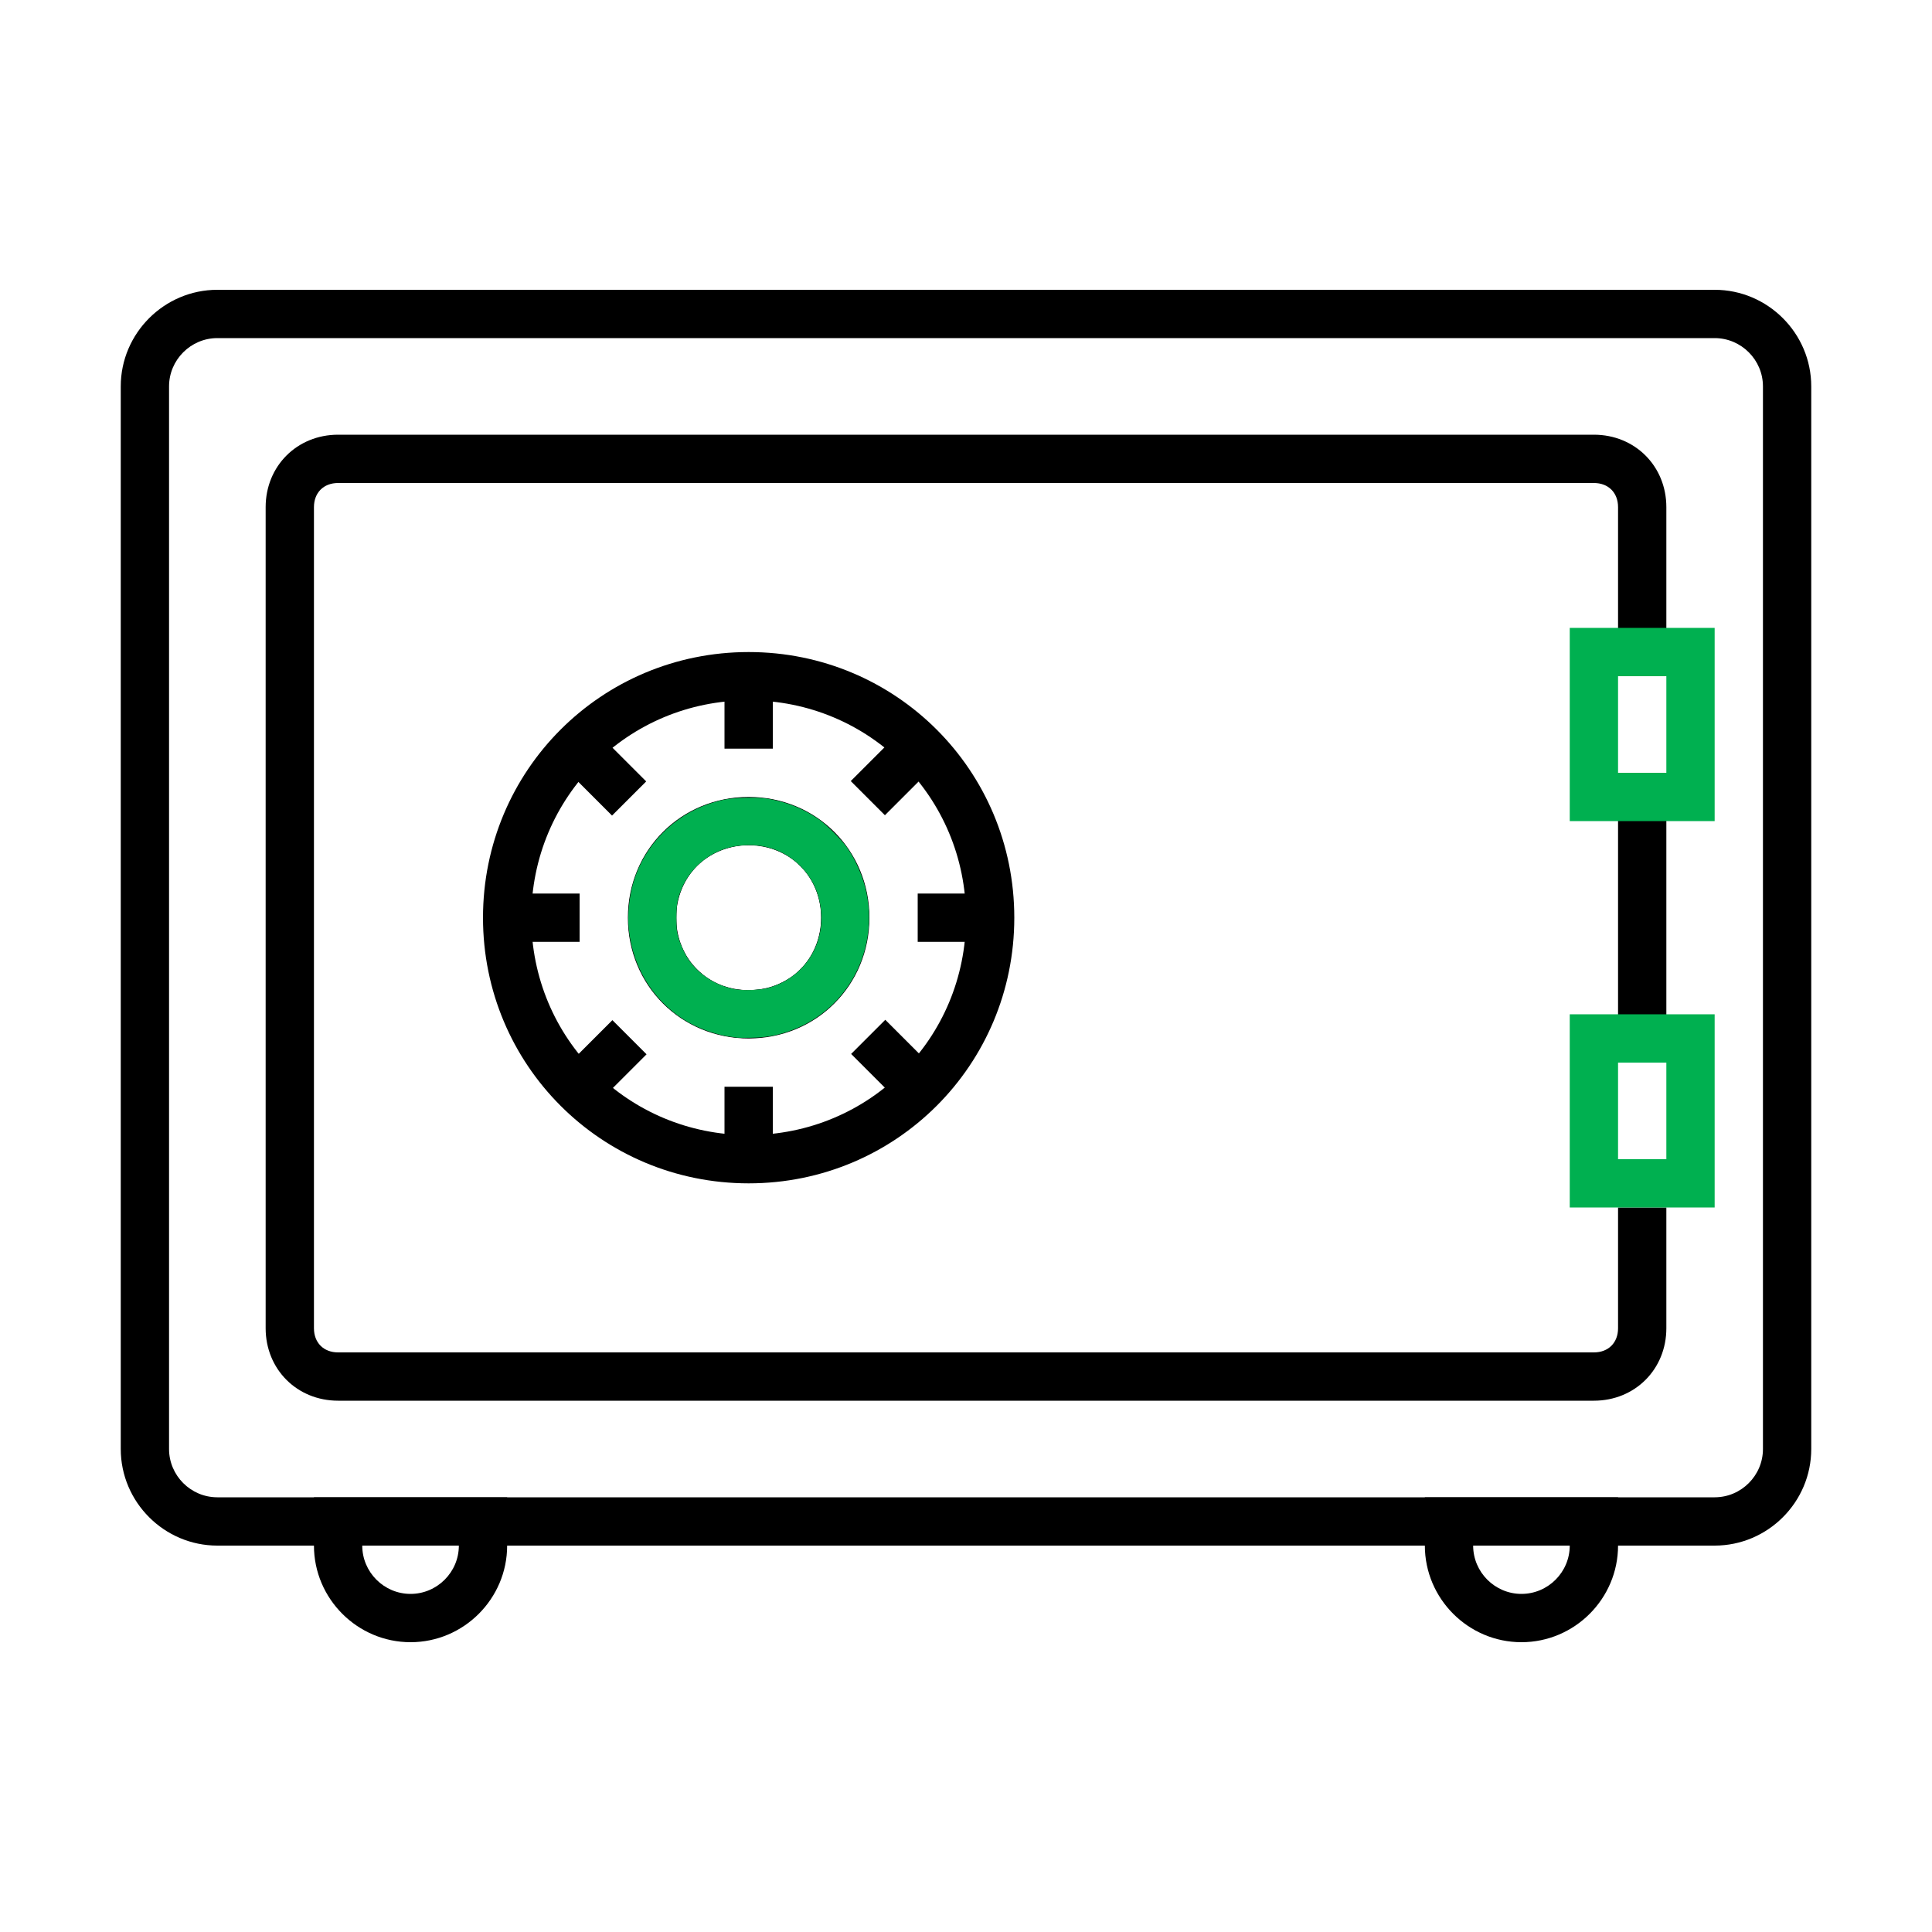
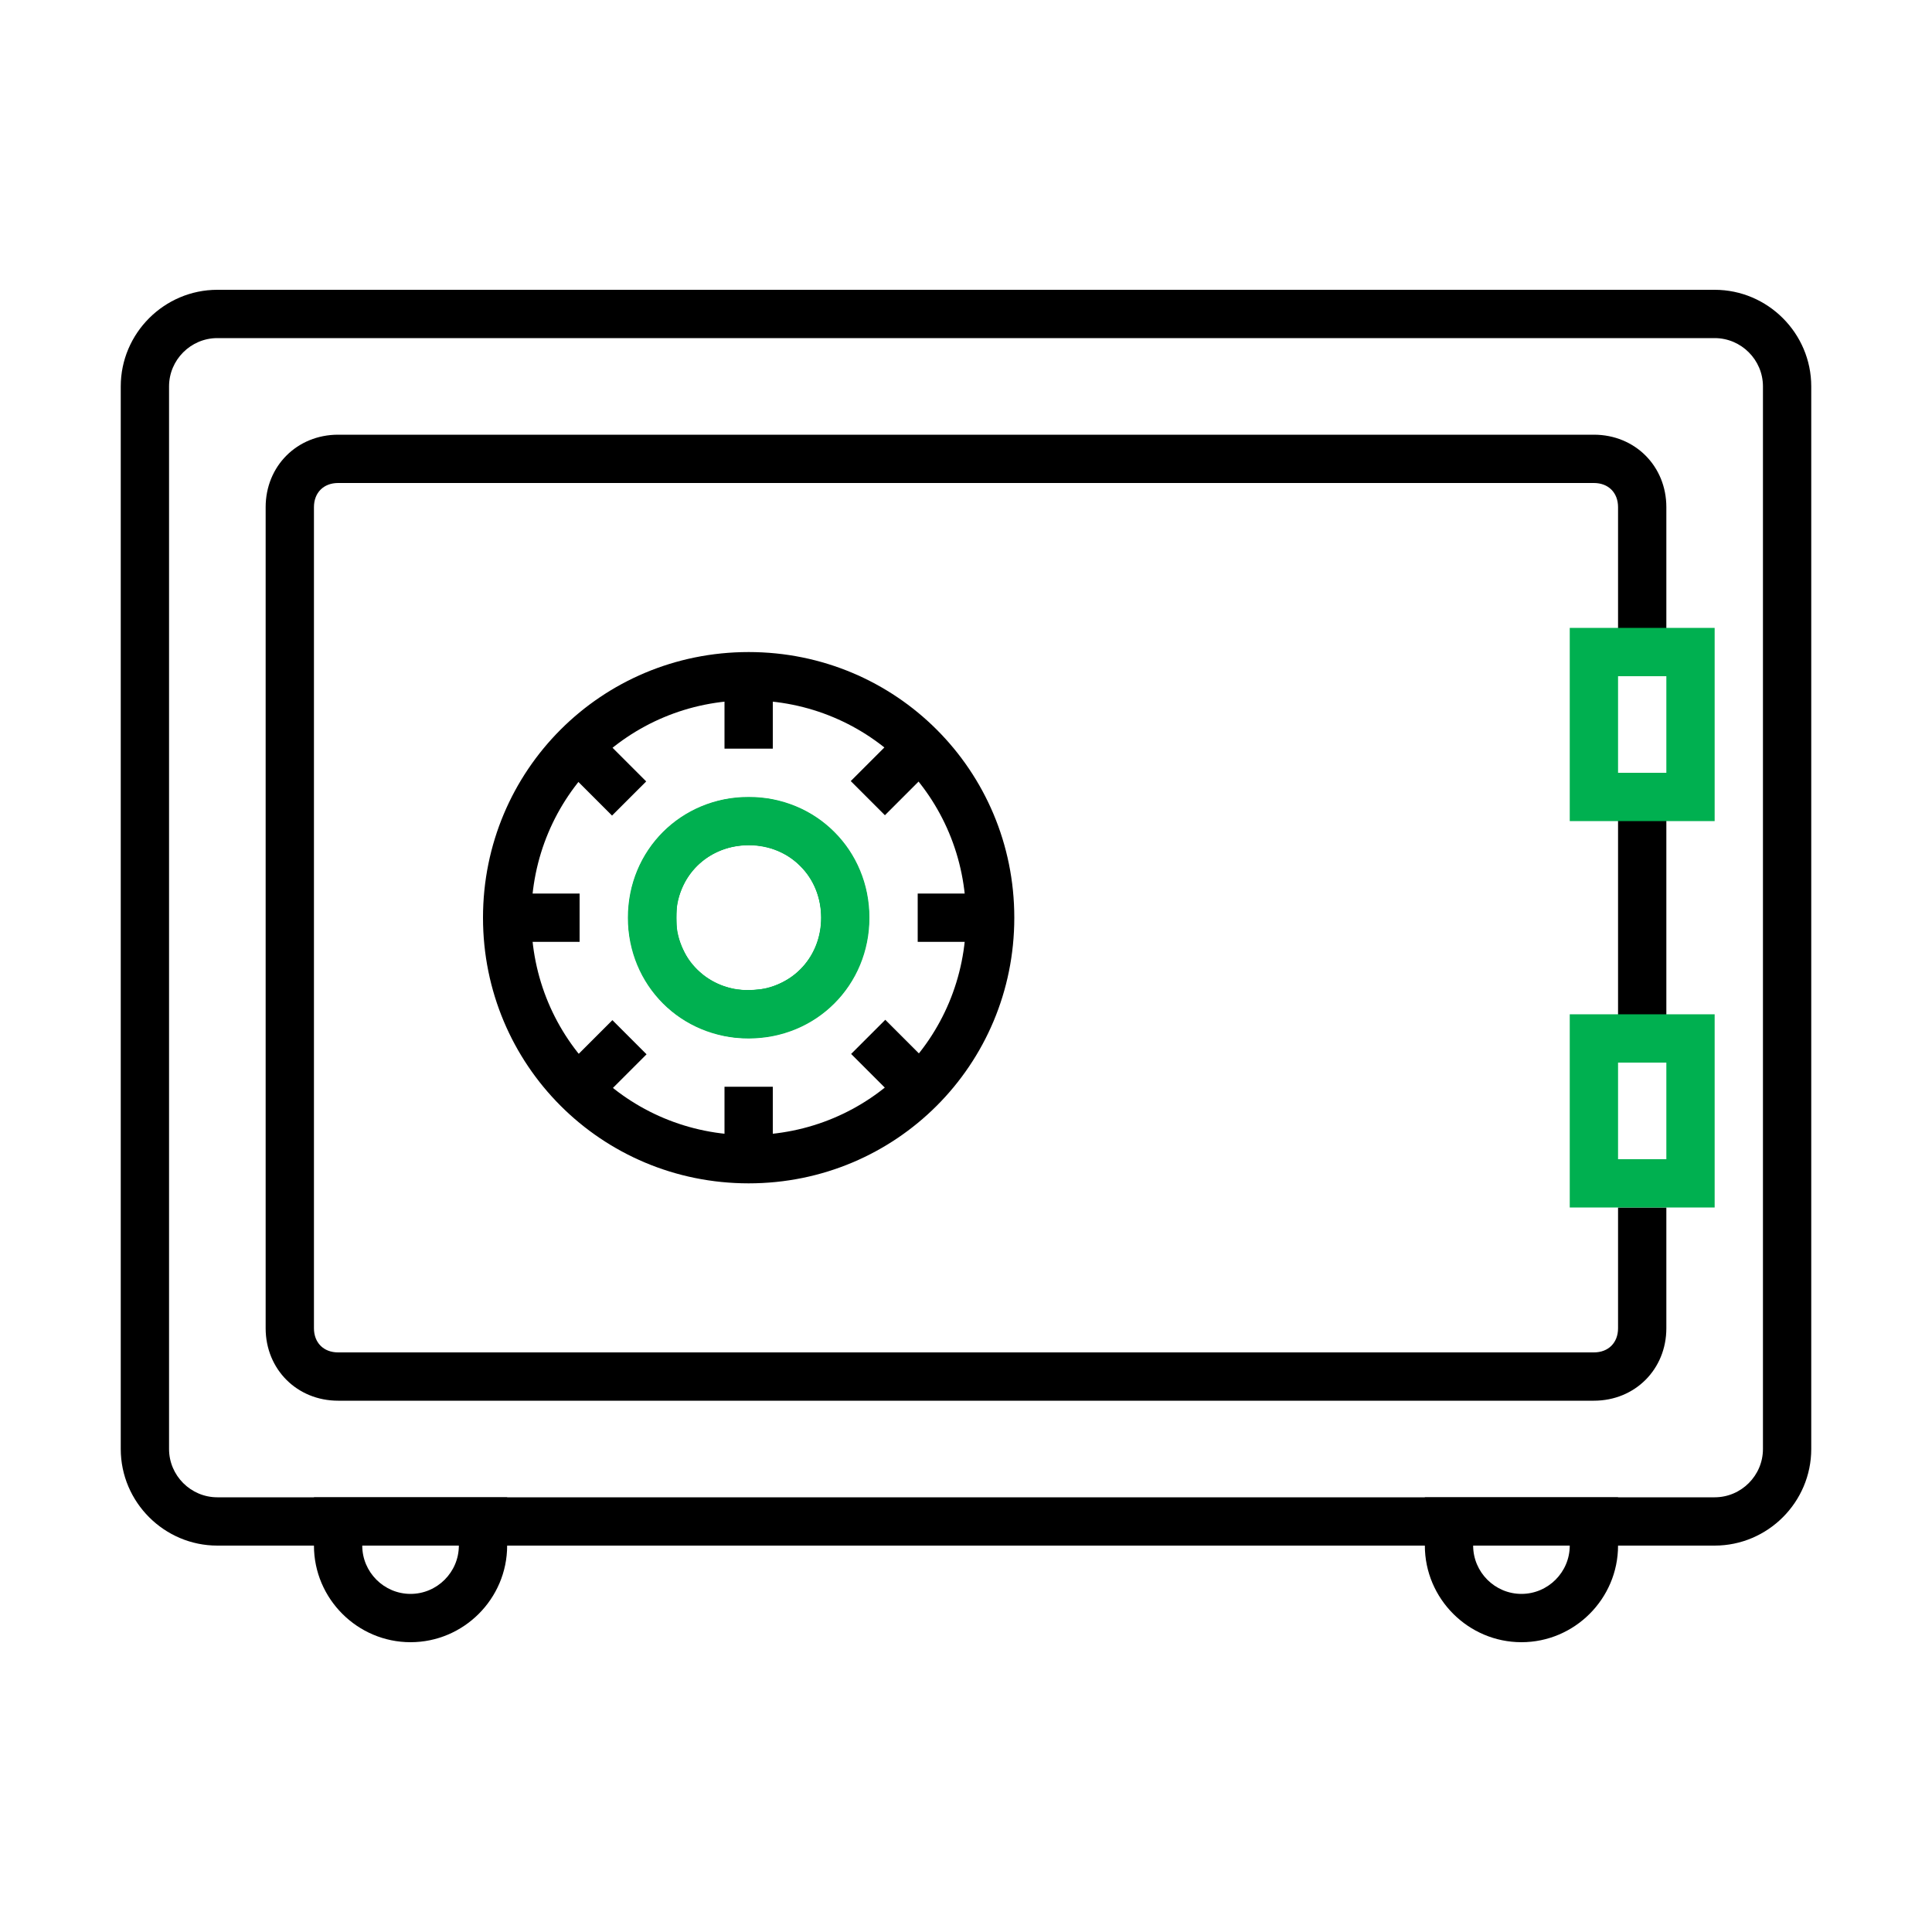
<svg xmlns="http://www.w3.org/2000/svg" width="1200pt" height="1200pt" version="1.1" viewBox="0 0 1200 1200" id="svg67">
  <defs id="defs71" />
  <g id="g65">
    <path d="m1005 495h30v150h-30z" id="path59" />
    <path d="m1065 960h-930c-33 0-60-27-60-60v-660c0-33 27-60 60-60h930c33 0 60 27 60 60v660c0 33-27 60-60 60zm-930-750c-16.5 0-30 13.5-30 30v660c0 16.5 13.5 30 30 30h930c16.5 0 30-13.5 30-30v-660c0-16.5-13.5-30-30-30z" id="path31" />
    <path d="m990 870h-780c-25.5 0-45-19.5-45-45v-510c0-25.5 19.5-45 45-45h780c25.5 0 45 19.5 45 45v90h-30v-90c0-9-6-15-15-15h-780c-9 0-15 6-15 15v510c0 9 6 15 15 15h780c9 0 15-6 15-15v-75h30v75c0 25.5-19.5 45-45 45z" id="path33" />
    <path d="m465 735c-91.5 0-165-73.5-165-165s73.5-165 165-165 165 73.5 165 165-73.5 165-165 165zm0-300c-75 0-135 60-135 135s60 135 135 135 135-60 135-135-60-135-135-135z" id="path35" />
-     <path d="m465 645c-42 0-75-33-75-75s33-75 75-75 75 33 75 75-33 75-75 75zm0-120c-25.5 0-45 19.5-45 45s19.5 45 45 45 45-19.5 45-45-19.5-45-45-45z" id="path37" />
+     <path d="m465 645c-42 0-75-33-75-75s33-75 75-75 75 33 75 75-33 75-75 75zm0-120c-25.5 0-45 19.5-45 45s19.5 45 45 45 45-19.5 45-45-19.5-45-45-45z" id="path37" style="fill:#00b050;fill-opacity:1" />
    <path d="m315 555h45v30h-45z" id="path39" />
    <path d="m570 555h45v30h-45z" id="path41" />
    <path d="m450 420h30v45h-30z" id="path43" />
    <path d="m450 675h30v45h-30z" id="path45" />
    <path d="m369.54 453.54 31.82 31.82-21.215 21.215-31.82-31.82z" id="path47" />
    <path d="m549.86 633.41 31.82 31.82-21.215 21.215-31.82-31.82z" id="path49" />
    <path d="m560.24 453.32 21.215 21.215-31.82 31.82-21.215-21.215z" id="path51" />
    <path d="m380.37 633.63 21.215 21.215-31.82 31.82-21.215-21.215z" id="path53" />
    <path d="m1065 510h-90v-120h90zm-60-30h30v-60h-30z" id="path55" style="fill:#00b050;fill-opacity:1" />
    <path d="m1065 750h-90v-120h90zm-60-30h30v-60h-30z" id="path57" style="fill:#00b050;fill-opacity:1" />
    <path d="m255 1020c-33 0-60-27-60-60v-30h120v30c0 33-27 60-60 60zm-30-60c0 16.5 13.5 30 30 30s30-13.5 30-30z" id="path61" />
    <path d="m945 1020c-33 0-60-27-60-60v-30h120v30c0 33-27 60-60 60zm-30-60c0 16.5 13.5 30 30 30s30-13.5 30-30z" id="path63" />
-     <path style="fill:#000000;stroke-width:0.55" d="m 610.179,859.31 c -15.771,-1.448 -33.182,-7.713 -46.76,-16.824 -28.826,-19.345 -45.733,-55.017 -42.758,-90.217 0.795,-9.409 2.237,-16.691 4.856,-24.518 12.091,-36.139 43.7,-61.897 81.852,-66.699 6.947,-0.874 24.875,-0.409 30.819,0.801 22.37,4.552 39.543,13.838 54.305,29.367 6.943,7.303 11.797,14.242 16.44,23.498 4.343,8.658 7.108,16.61 8.77,25.223 9.643,49.969 -17.938,98.603 -64.803,114.273 -13.609,4.55 -28.858,6.37 -42.72,5.097 z m 25.86,-41.088 c 7.102,-1.853 16.338,-6.45 22.045,-10.972 24.313,-19.268 29.364,-56.365 11.243,-82.578 -3.259,-4.715 -9.931,-11.332 -14.58,-14.46 -18.282,-12.303 -42.199,-13.866 -62.173,-4.062 -15.707,7.71 -26.16,20.708 -30.972,38.513 -1.293,4.786 -1.422,6.199 -1.411,15.446 0.011,9.218 0.148,10.687 1.452,15.558 1.642,6.137 5.218,14.04 8.674,19.172 3.396,5.042 10.51,11.958 15.935,15.489 7.013,4.565 12.347,6.74 21.335,8.699 7.191,1.567 20.839,1.181 28.454,-0.806 z" id="path306" transform="scale(0.75)" />
+     <path style="fill:#00b050;stroke-width:0.55;fill-opacity:1" d="m 610.179,859.31 c -15.771,-1.448 -33.182,-7.713 -46.76,-16.824 -28.826,-19.345 -45.733,-55.017 -42.758,-90.217 0.795,-9.409 2.237,-16.691 4.856,-24.518 12.091,-36.139 43.7,-61.897 81.852,-66.699 6.947,-0.874 24.875,-0.409 30.819,0.801 22.37,4.552 39.543,13.838 54.305,29.367 6.943,7.303 11.797,14.242 16.44,23.498 4.343,8.658 7.108,16.61 8.77,25.223 9.643,49.969 -17.938,98.603 -64.803,114.273 -13.609,4.55 -28.858,6.37 -42.72,5.097 z m 25.86,-41.088 c 7.102,-1.853 16.338,-6.45 22.045,-10.972 24.313,-19.268 29.364,-56.365 11.243,-82.578 -3.259,-4.715 -9.931,-11.332 -14.58,-14.46 -18.282,-12.303 -42.199,-13.866 -62.173,-4.062 -15.707,7.71 -26.16,20.708 -30.972,38.513 -1.293,4.786 -1.422,6.199 -1.411,15.446 0.011,9.218 0.148,10.687 1.452,15.558 1.642,6.137 5.218,14.04 8.674,19.172 3.396,5.042 10.51,11.958 15.935,15.489 7.013,4.565 12.347,6.74 21.335,8.699 7.191,1.567 20.839,1.181 28.454,-0.806 z" id="path306" transform="scale(0.75)" />
    <path style="fill:#00b050;stroke-width:0.55;fill-opacity:1" d="m 610.729,859.374 c -0.908,-0.129 -3.631,-0.501 -6.052,-0.828 -10.021,-1.353 -22.678,-5.521 -32.187,-10.6 -29.186,-15.588 -48.333,-44.62 -51.761,-78.482 -1.21,-11.948 0.287,-26.907 3.904,-39.035 9.033,-30.286 32.858,-54.796 63.074,-64.889 10.386,-3.469 16.987,-4.571 29.231,-4.88 12.175,-0.307 18.128,0.275 27.898,2.729 12.141,3.05 23.104,8.065 33.419,15.287 6.591,4.615 18.382,16.391 23.142,23.113 7.509,10.605 13.857,25.487 16.34,38.306 9.74,50.291 -18.174,98.746 -65.945,114.472 -10.203,3.359 -17.99,4.628 -29.783,4.856 -5.296,0.102 -10.371,0.081 -11.279,-0.048 z m 24.209,-40.883 c 29.462,-7.477 48.101,-34.338 44.931,-64.751 -1.535,-14.727 -7.227,-26.818 -17.347,-36.849 -14.194,-14.069 -33.547,-19.685 -54.715,-15.876 -19.293,3.471 -36.234,17.305 -43.542,35.556 -3.353,8.373 -4.123,12.859 -4.09,23.815 0.027,8.884 0.178,10.458 1.468,15.283 1.627,6.085 5.241,14.1 8.521,18.897 8.676,12.691 22.71,21.697 38.451,24.675 6.165,1.167 20.367,0.762 26.324,-0.75 z" id="path308" transform="scale(0.75)" />
  </g>
</svg>
